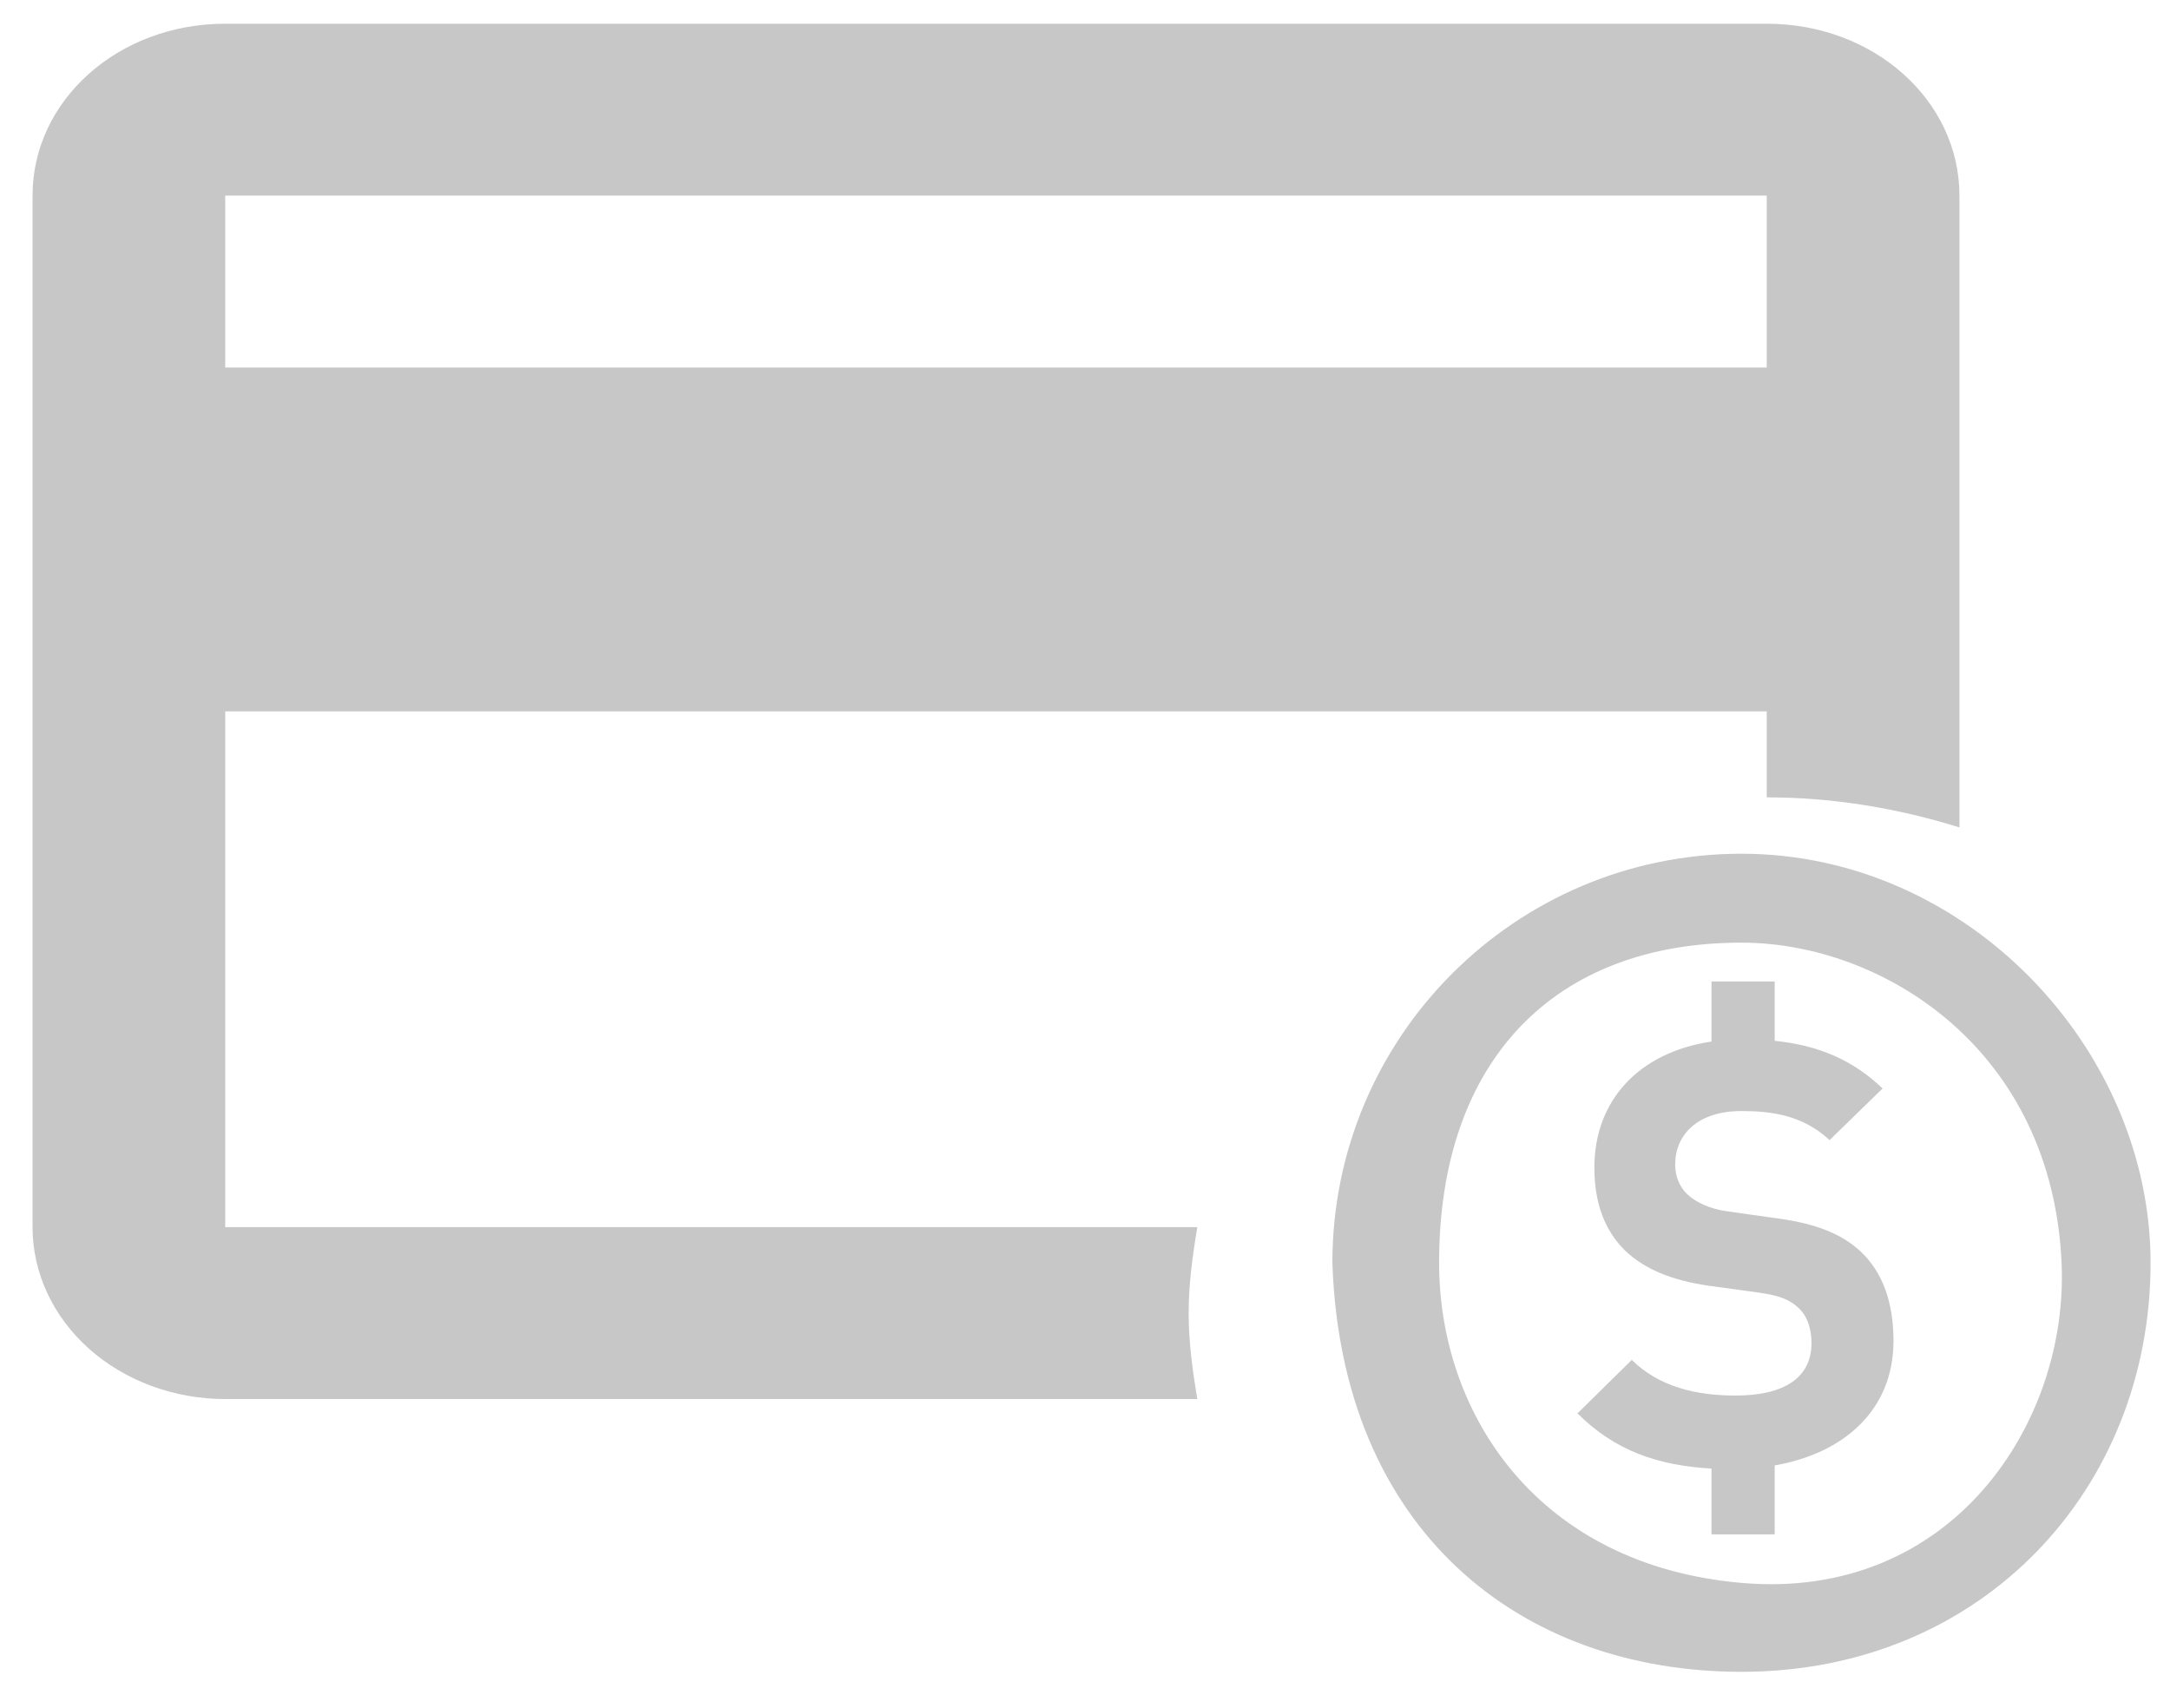
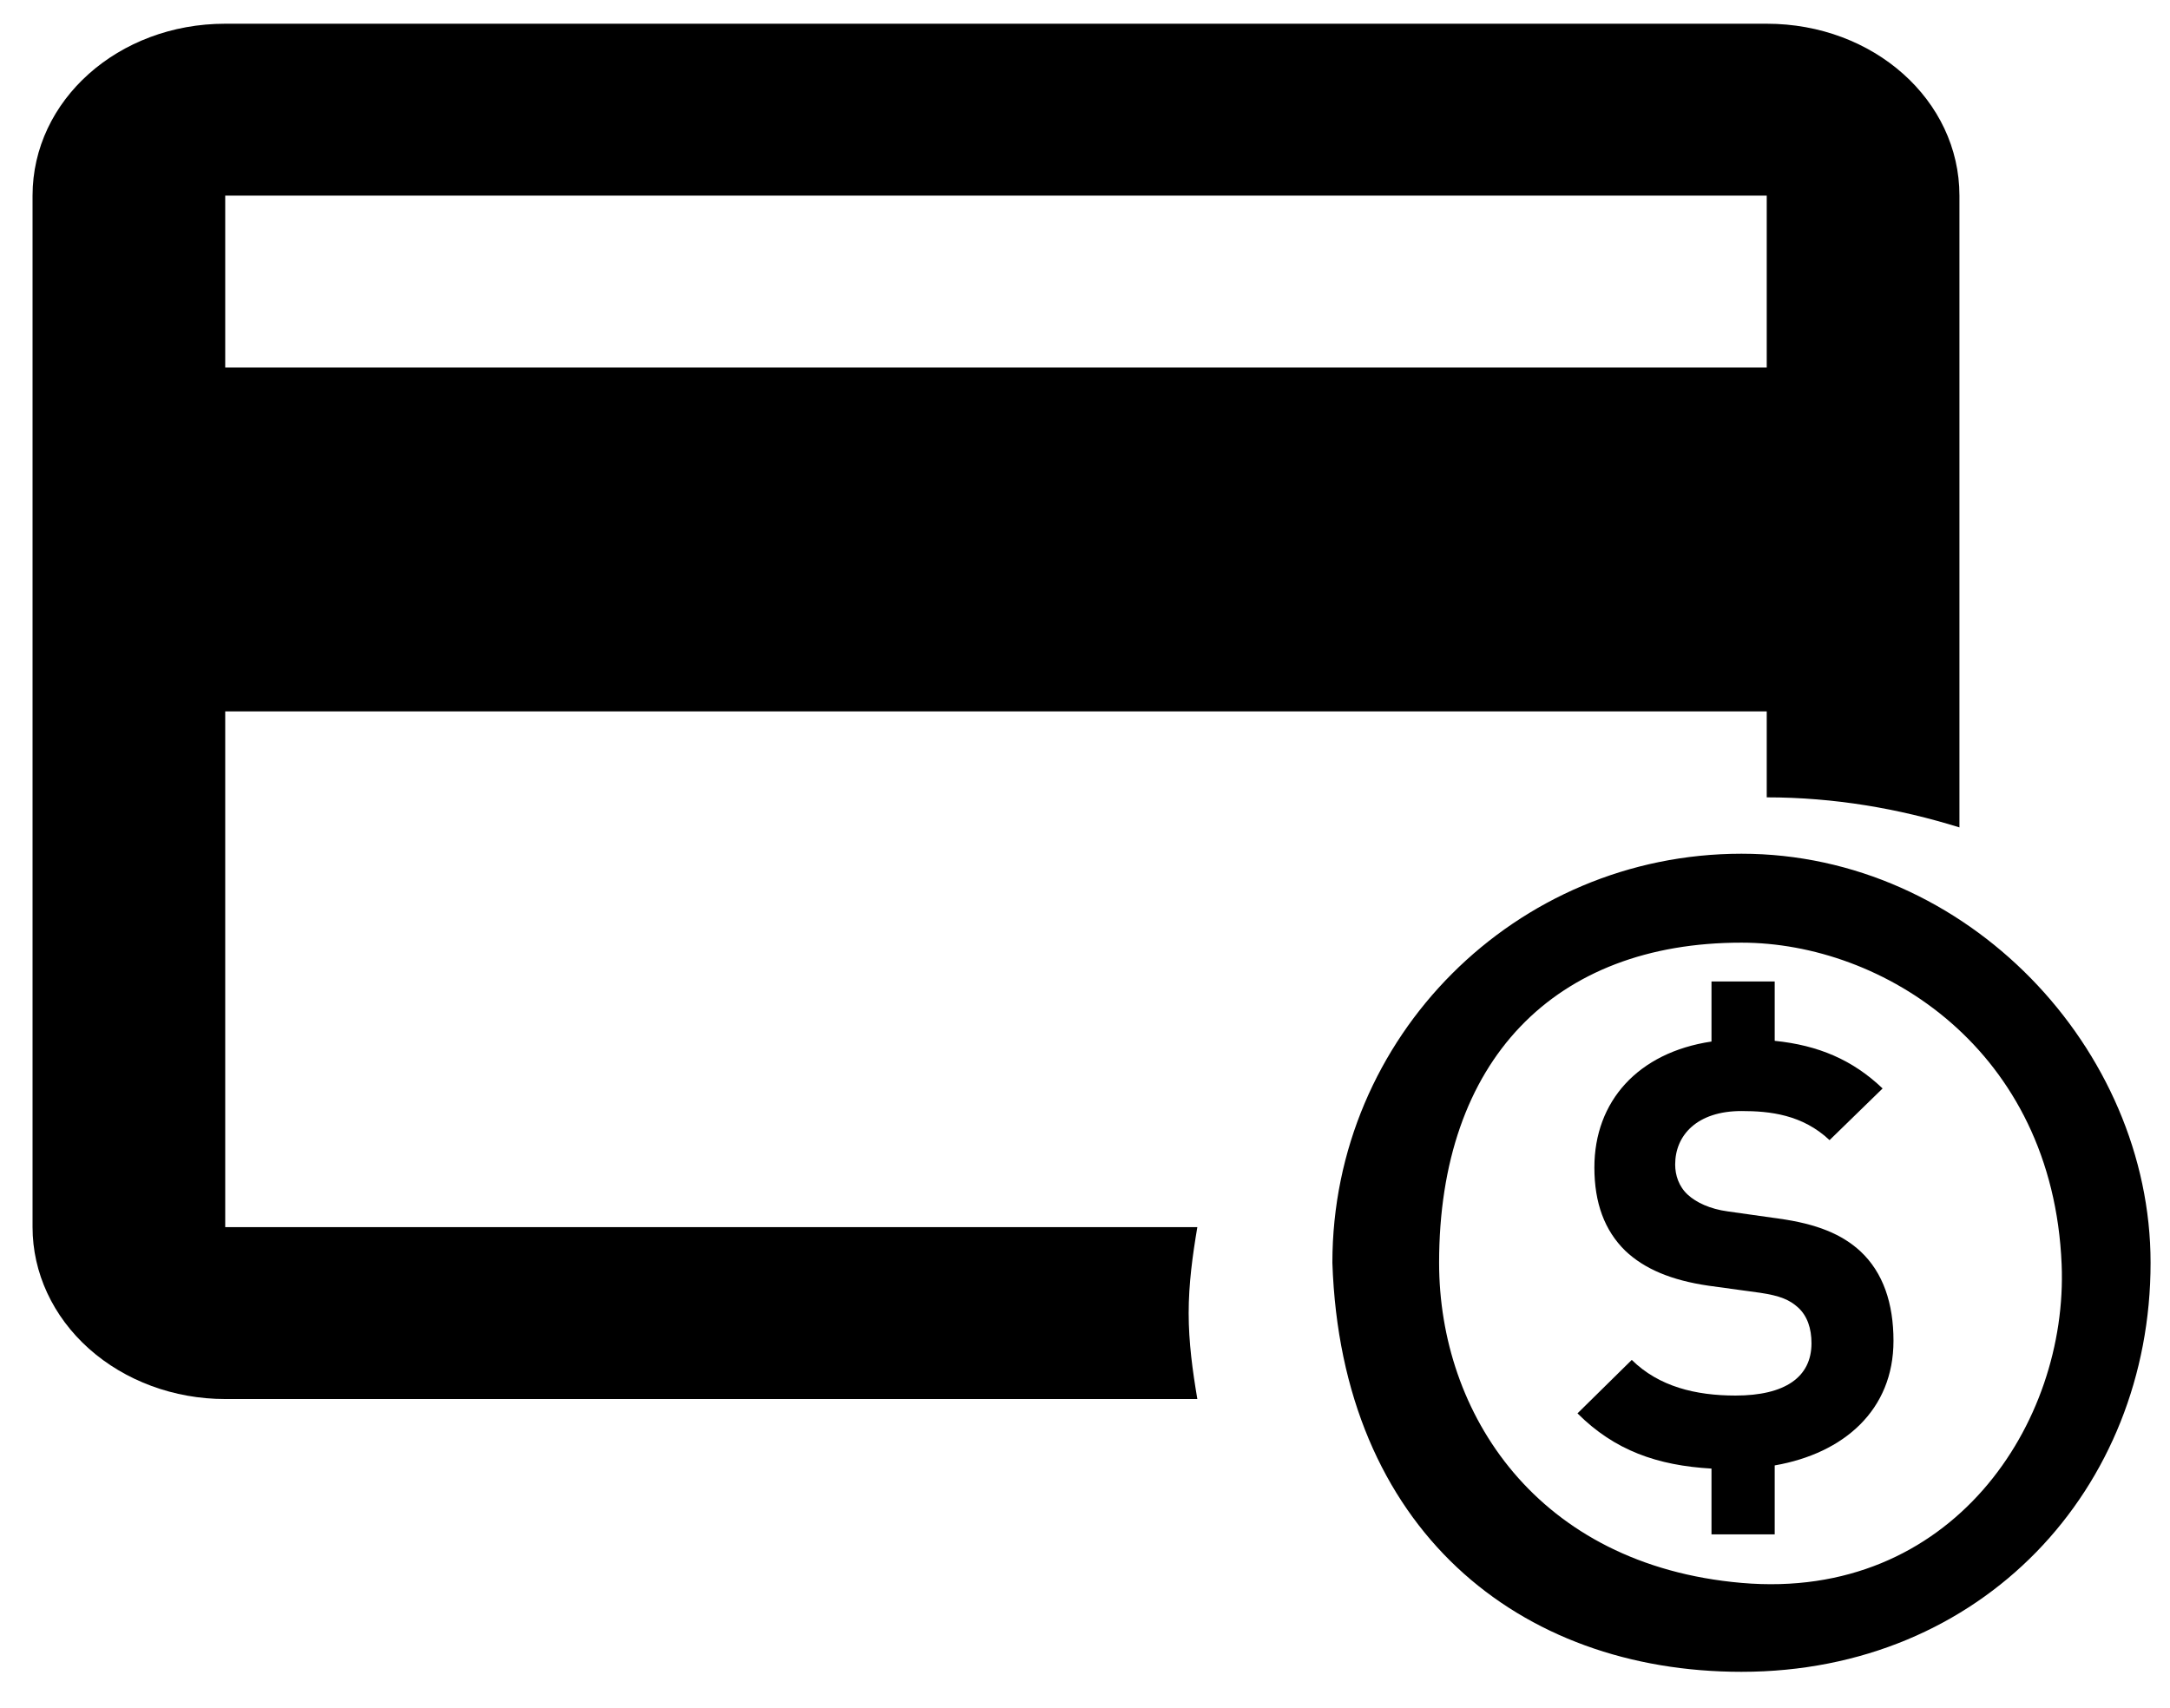
- <svg xmlns="http://www.w3.org/2000/svg" width="61" height="48" viewBox="0 0 61 48" fill="none">
-   <path d="M33.414 36.917C33.414 36.095 33.523 35.297 33.658 34.5H6.331V20H49.664V22.417C51.56 22.417 53.375 22.731 55.081 23.262V5.5C55.081 2.817 52.671 0.667 49.664 0.667H6.331C3.325 0.667 0.915 2.817 0.915 5.5V34.5C0.915 35.782 1.485 37.011 2.501 37.918C3.517 38.824 4.895 39.333 6.331 39.333H33.658C33.523 38.536 33.414 37.738 33.414 36.917ZM6.331 5.5H49.664V10.333H6.331V5.5Z" fill="#C7C7C7" />
-   <path d="M49.888 41.199V43.138H48.111V41.288C46.591 41.201 45.388 40.779 44.344 39.736L45.87 38.233C46.633 38.984 47.667 39.235 48.785 39.235C50.176 39.235 50.922 38.718 50.922 37.765C50.922 37.348 50.804 36.997 50.549 36.763C50.312 36.546 50.041 36.429 49.481 36.346L48.023 36.146C46.989 35.995 46.226 35.678 45.683 35.16C45.107 34.593 44.819 33.825 44.819 32.822C44.819 30.961 46.046 29.59 48.111 29.282V27.593H49.888V29.262C51.115 29.387 52.078 29.797 52.921 30.601L51.43 32.054C50.667 31.335 49.752 31.236 48.954 31.236C47.7 31.236 47.09 31.92 47.09 32.739C47.09 33.039 47.192 33.357 47.446 33.59C47.683 33.808 48.073 33.991 48.565 34.057L49.988 34.258C51.091 34.408 51.785 34.709 52.294 35.176C52.939 35.777 53.227 36.646 53.227 37.697C53.227 39.641 51.835 40.86 49.888 41.199Z" fill="#C7C7C7" />
-   <path fill-rule="evenodd" clip-rule="evenodd" d="M48.954 47.002C55.724 47.002 60.454 41.853 60.454 35.502C60.454 29.5 55.306 24.002 48.954 24.002C42.603 24.002 37.454 29.151 37.454 35.502C37.706 43 42.706 47.002 48.954 47.002ZM48.954 44.502C54.873 45.019 58.137 40 57.954 35.55C57.706 29.5 52.921 26.502 48.954 26.502C43.706 26.5 40.454 29.805 40.454 35.502C40.454 39.736 43.206 44 48.954 44.502Z" fill="#C7C7C7" />
+ <svg xmlns="http://www.w3.org/2000/svg" width="61" height="48" viewBox="0 0 61 48">
+   <path d="M33.414 36.917C33.414 36.095 33.523 35.297 33.658 34.5H6.331V20H49.664V22.417C51.56 22.417 53.375 22.731 55.081 23.262V5.5C55.081 2.817 52.671 0.667 49.664 0.667H6.331C3.325 0.667 0.915 2.817 0.915 5.5V34.5C0.915 35.782 1.485 37.011 2.501 37.918C3.517 38.824 4.895 39.333 6.331 39.333H33.658C33.523 38.536 33.414 37.738 33.414 36.917ZM6.331 5.5H49.664V10.333H6.331V5.5Z" />
+   <path d="M49.888 41.199V43.138H48.111V41.288C46.591 41.201 45.388 40.779 44.344 39.736L45.87 38.233C46.633 38.984 47.667 39.235 48.785 39.235C50.176 39.235 50.922 38.718 50.922 37.765C50.922 37.348 50.804 36.997 50.549 36.763C50.312 36.546 50.041 36.429 49.481 36.346L48.023 36.146C46.989 35.995 46.226 35.678 45.683 35.16C45.107 34.593 44.819 33.825 44.819 32.822C44.819 30.961 46.046 29.59 48.111 29.282V27.593H49.888V29.262C51.115 29.387 52.078 29.797 52.921 30.601L51.43 32.054C50.667 31.335 49.752 31.236 48.954 31.236C47.7 31.236 47.09 31.92 47.09 32.739C47.09 33.039 47.192 33.357 47.446 33.59C47.683 33.808 48.073 33.991 48.565 34.057L49.988 34.258C51.091 34.408 51.785 34.709 52.294 35.176C52.939 35.777 53.227 36.646 53.227 37.697C53.227 39.641 51.835 40.86 49.888 41.199Z" />
+   <path fill-rule="evenodd" clip-rule="evenodd" d="M48.954 47.002C55.724 47.002 60.454 41.853 60.454 35.502C60.454 29.5 55.306 24.002 48.954 24.002C42.603 24.002 37.454 29.151 37.454 35.502C37.706 43 42.706 47.002 48.954 47.002ZM48.954 44.502C54.873 45.019 58.137 40 57.954 35.55C57.706 29.5 52.921 26.502 48.954 26.502C43.706 26.5 40.454 29.805 40.454 35.502C40.454 39.736 43.206 44 48.954 44.502Z" />
</svg>
